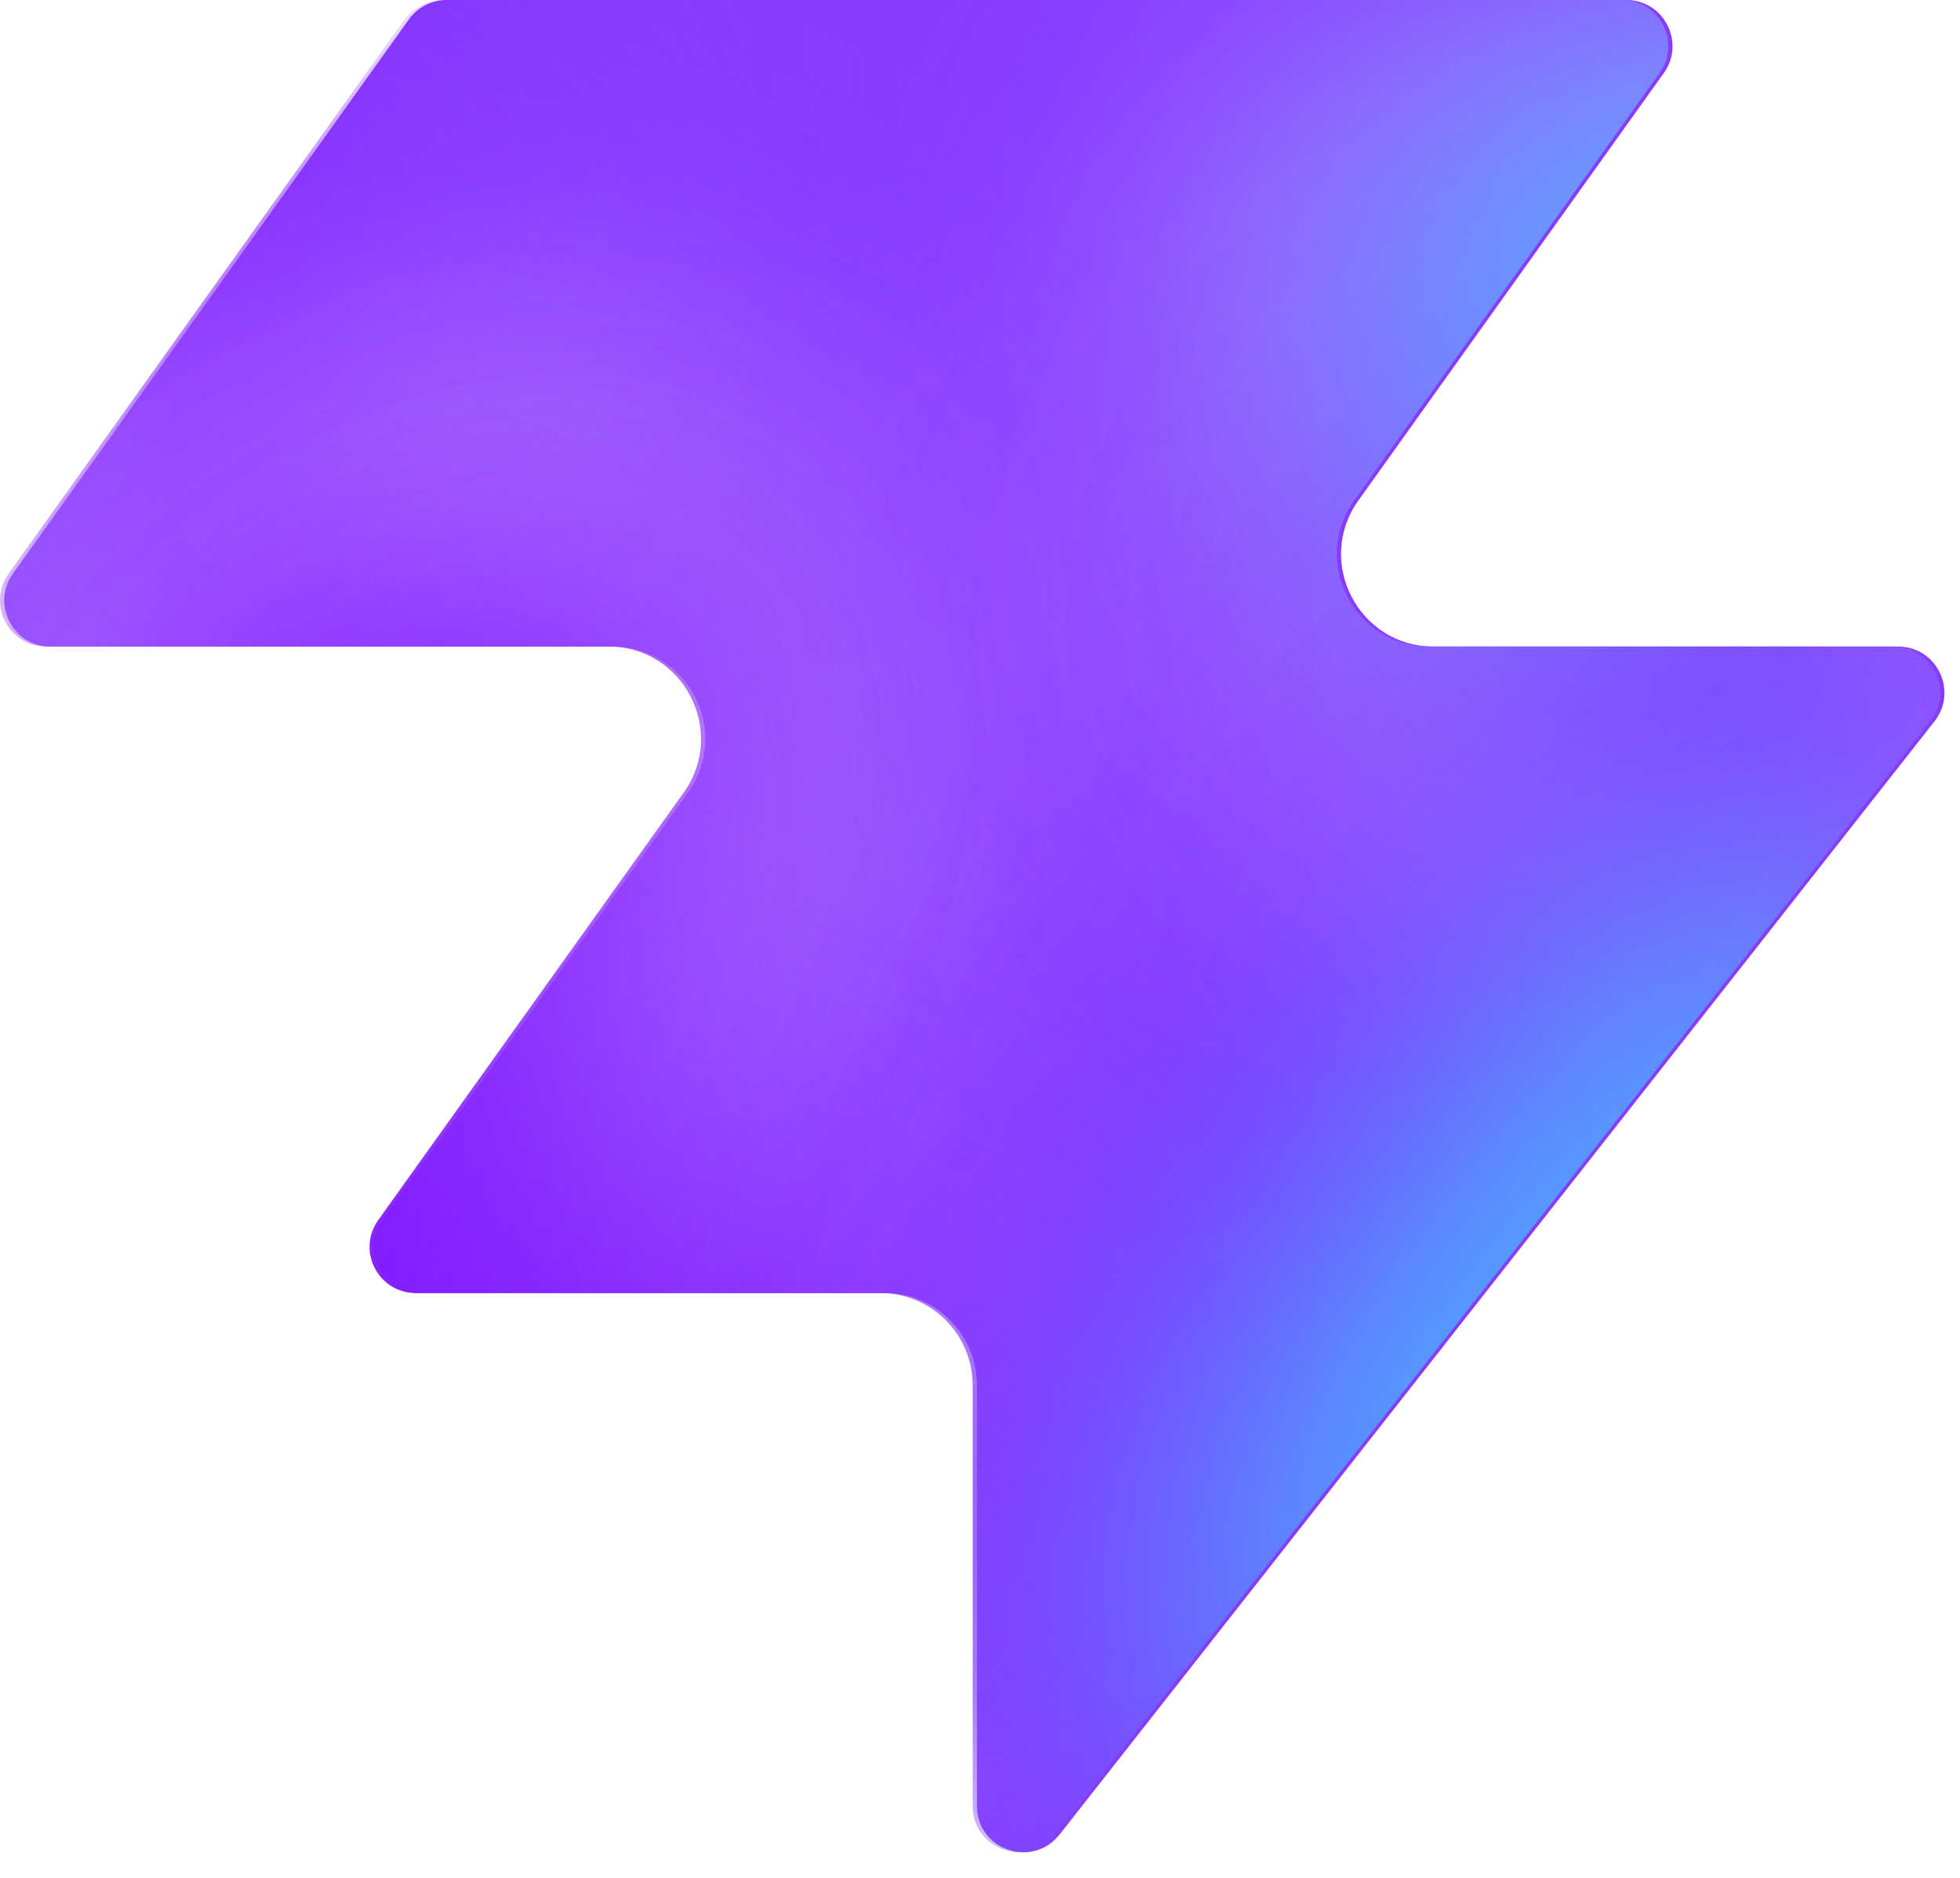
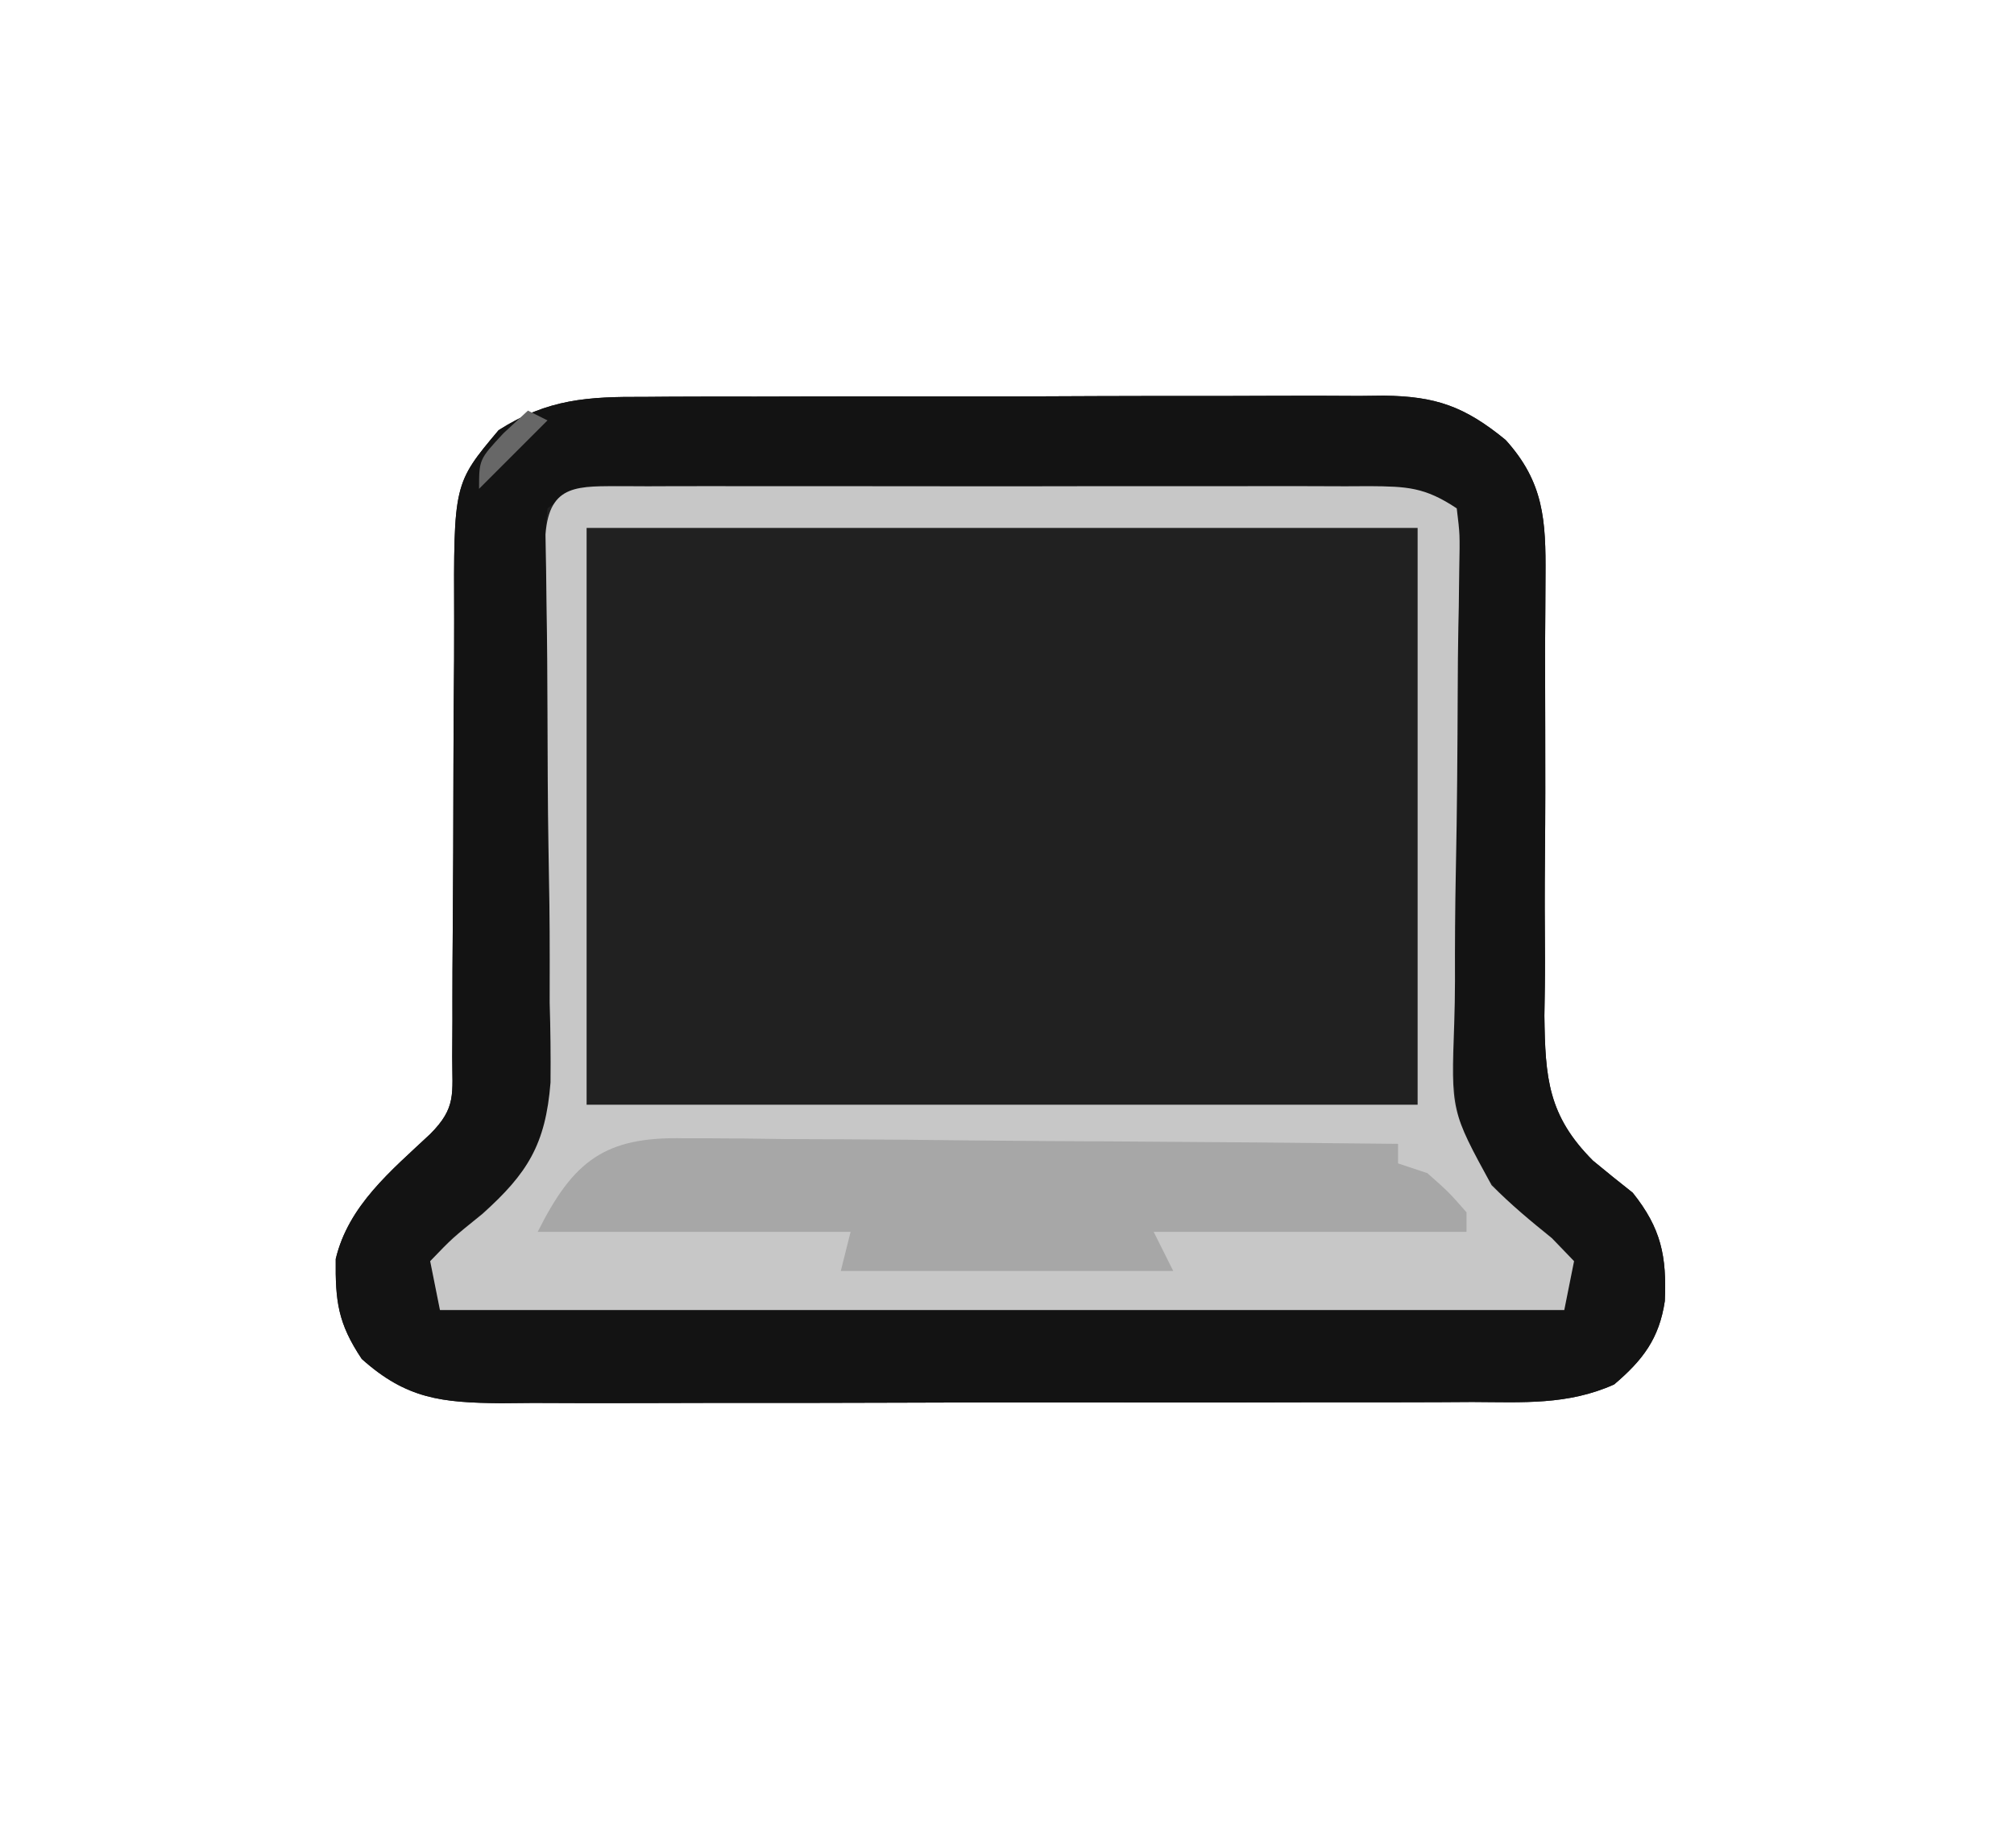
- <svg xmlns="http://www.w3.org/2000/svg" width="48" height="46" fill="none" viewBox="0 0 48 46">
-   <path fill="#863bff" d="M25.946 44.938c-.664.845-2.021.375-2.021-.698V33.937a2.26 2.26 0 0 0-2.262-2.262H10.287c-.92 0-1.456-1.04-.92-1.788l7.48-10.471c1.07-1.497 0-3.578-1.842-3.578H1.237c-.92 0-1.456-1.04-.92-1.788L10.013.474c.214-.297.556-.474.92-.474h28.894c.92 0 1.456 1.04.92 1.788l-7.48 10.471c-1.07 1.498 0 3.579 1.842 3.579h11.377c.943 0 1.473 1.088.89 1.83L25.947 44.94z" style="fill:#863bff;fill:color(display-p3 .525 .23 1);fill-opacity:1" />
-   <mask id="a" width="48" height="46" x="0" y="0" maskUnits="userSpaceOnUse" style="mask-type:alpha">
-     <path fill="#000" d="M25.842 44.938c-.664.844-2.021.375-2.021-.698V33.937a2.26 2.26 0 0 0-2.262-2.262H10.183c-.92 0-1.456-1.04-.92-1.788l7.48-10.471c1.07-1.498 0-3.579-1.842-3.579H1.133c-.92 0-1.456-1.04-.92-1.787L9.91.473c.214-.297.556-.474.92-.474h28.894c.92 0 1.456 1.04.92 1.788l-7.48 10.471c-1.07 1.498 0 3.578 1.842 3.578h11.377c.943 0 1.473 1.088.89 1.832L25.843 44.94z" style="fill:#000;fill-opacity:1" />
-   </mask>
-   <g mask="url(#a)">
-     <g filter="url(#b)">
-       <ellipse cx="5.508" cy="14.704" fill="#ede6ff" rx="5.508" ry="14.704" style="fill:#ede6ff;fill:color(display-p3 .927 .903 1);fill-opacity:1" transform="matrix(.00324 1 1 -.00324 -4.47 31.516)" />
-     </g>
-     <g filter="url(#c)">
-       <ellipse cx="10.399" cy="29.851" fill="#ede6ff" rx="10.399" ry="29.851" style="fill:#ede6ff;fill:color(display-p3 .927 .903 1);fill-opacity:1" transform="matrix(.00324 1 1 -.00324 -39.328 7.883)" />
-     </g>
-     <g filter="url(#d)">
-       <ellipse cx="5.508" cy="30.487" fill="#7e14ff" rx="5.508" ry="30.487" style="fill:#7e14ff;fill:color(display-p3 .492 .077 1);fill-opacity:1" transform="rotate(89.814 -25.913 -14.639)scale(1 -1)" />
-     </g>
-     <g filter="url(#e)">
-       <ellipse cx="5.508" cy="30.599" fill="#7e14ff" rx="5.508" ry="30.599" style="fill:#7e14ff;fill:color(display-p3 .492 .077 1);fill-opacity:1" transform="rotate(89.814 -32.644 -3.334)scale(1 -1)" />
-     </g>
-     <g filter="url(#f)">
-       <ellipse cx="5.508" cy="30.599" fill="#7e14ff" rx="5.508" ry="30.599" style="fill:#7e14ff;fill:color(display-p3 .492 .077 1);fill-opacity:1" transform="matrix(.00324 1 1 -.00324 -34.34 30.47)" />
-     </g>
-     <g filter="url(#g)">
-       <ellipse cx="14.072" cy="22.078" fill="#ede6ff" rx="14.072" ry="22.078" style="fill:#ede6ff;fill:color(display-p3 .927 .903 1);fill-opacity:1" transform="rotate(93.35 24.506 48.493)scale(-1 1)" />
-     </g>
-     <g filter="url(#h)">
-       <ellipse cx="3.47" cy="21.501" fill="#7e14ff" rx="3.47" ry="21.501" style="fill:#7e14ff;fill:color(display-p3 .492 .077 1);fill-opacity:1" transform="rotate(89.009 28.708 47.59)scale(-1 1)" />
-     </g>
-     <g filter="url(#i)">
-       <ellipse cx="3.47" cy="21.501" fill="#7e14ff" rx="3.47" ry="21.501" style="fill:#7e14ff;fill:color(display-p3 .492 .077 1);fill-opacity:1" transform="rotate(89.009 28.708 47.59)scale(-1 1)" />
-     </g>
-     <g filter="url(#j)">
-       <ellipse cx=".387" cy="8.972" fill="#7e14ff" rx="4.407" ry="29.108" style="fill:#7e14ff;fill:color(display-p3 .492 .077 1);fill-opacity:1" transform="rotate(39.51 .387 8.972)" />
-     </g>
-     <g filter="url(#k)">
-       <ellipse cx="47.523" cy="-6.092" fill="#7e14ff" rx="4.407" ry="29.108" style="fill:#7e14ff;fill:color(display-p3 .492 .077 1);fill-opacity:1" transform="rotate(37.892 47.523 -6.092)" />
-     </g>
-     <g filter="url(#l)">
-       <ellipse cx="41.412" cy="6.333" fill="#47bfff" rx="5.971" ry="9.665" style="fill:#47bfff;fill:color(display-p3 .28 .748 1);fill-opacity:1" transform="rotate(37.892 41.412 6.333)" />
-     </g>
-     <g filter="url(#m)">
-       <ellipse cx="-1.879" cy="38.332" fill="#7e14ff" rx="4.407" ry="29.108" style="fill:#7e14ff;fill:color(display-p3 .492 .077 1);fill-opacity:1" transform="rotate(37.892 -1.88 38.332)" />
-     </g>
-     <g filter="url(#n)">
-       <ellipse cx="-1.879" cy="38.332" fill="#7e14ff" rx="4.407" ry="29.108" style="fill:#7e14ff;fill:color(display-p3 .492 .077 1);fill-opacity:1" transform="rotate(37.892 -1.88 38.332)" />
-     </g>
-     <g filter="url(#o)">
-       <ellipse cx="35.651" cy="29.907" fill="#7e14ff" rx="4.407" ry="29.108" style="fill:#7e14ff;fill:color(display-p3 .492 .077 1);fill-opacity:1" transform="rotate(37.892 35.651 29.907)" />
-     </g>
-     <g filter="url(#p)">
-       <ellipse cx="38.418" cy="32.4" fill="#47bfff" rx="5.971" ry="15.297" style="fill:#47bfff;fill:color(display-p3 .28 .748 1);fill-opacity:1" transform="rotate(37.892 38.418 32.4)" />
-     </g>
-   </g>
-   <defs>
-     <filter id="b" width="60.045" height="41.654" x="-19.77" y="16.149" color-interpolation-filters="sRGB" filterUnits="userSpaceOnUse">
-       <feFlood flood-opacity="0" result="BackgroundImageFix" />
-       <feBlend in="SourceGraphic" in2="BackgroundImageFix" result="shape" />
-       <feGaussianBlur result="effect1_foregroundBlur_2002_17158" stdDeviation="7.659" />
-     </filter>
-     <filter id="c" width="90.34" height="51.437" x="-54.613" y="-7.533" color-interpolation-filters="sRGB" filterUnits="userSpaceOnUse">
-       <feFlood flood-opacity="0" result="BackgroundImageFix" />
-       <feBlend in="SourceGraphic" in2="BackgroundImageFix" result="shape" />
-       <feGaussianBlur result="effect1_foregroundBlur_2002_17158" stdDeviation="7.659" />
-     </filter>
-     <filter id="d" width="79.355" height="29.4" x="-49.64" y="2.03" color-interpolation-filters="sRGB" filterUnits="userSpaceOnUse">
-       <feFlood flood-opacity="0" result="BackgroundImageFix" />
-       <feBlend in="SourceGraphic" in2="BackgroundImageFix" result="shape" />
-       <feGaussianBlur result="effect1_foregroundBlur_2002_17158" stdDeviation="4.596" />
-     </filter>
-     <filter id="e" width="79.579" height="29.4" x="-45.045" y="20.029" color-interpolation-filters="sRGB" filterUnits="userSpaceOnUse">
-       <feFlood flood-opacity="0" result="BackgroundImageFix" />
-       <feBlend in="SourceGraphic" in2="BackgroundImageFix" result="shape" />
-       <feGaussianBlur result="effect1_foregroundBlur_2002_17158" stdDeviation="4.596" />
-     </filter>
-     <filter id="f" width="79.579" height="29.4" x="-43.513" y="21.178" color-interpolation-filters="sRGB" filterUnits="userSpaceOnUse">
-       <feFlood flood-opacity="0" result="BackgroundImageFix" />
-       <feBlend in="SourceGraphic" in2="BackgroundImageFix" result="shape" />
-       <feGaussianBlur result="effect1_foregroundBlur_2002_17158" stdDeviation="4.596" />
-     </filter>
-     <filter id="g" width="74.749" height="58.852" x="15.756" y="-17.901" color-interpolation-filters="sRGB" filterUnits="userSpaceOnUse">
-       <feFlood flood-opacity="0" result="BackgroundImageFix" />
-       <feBlend in="SourceGraphic" in2="BackgroundImageFix" result="shape" />
-       <feGaussianBlur result="effect1_foregroundBlur_2002_17158" stdDeviation="7.659" />
-     </filter>
-     <filter id="h" width="61.377" height="25.362" x="23.548" y="2.284" color-interpolation-filters="sRGB" filterUnits="userSpaceOnUse">
-       <feFlood flood-opacity="0" result="BackgroundImageFix" />
-       <feBlend in="SourceGraphic" in2="BackgroundImageFix" result="shape" />
-       <feGaussianBlur result="effect1_foregroundBlur_2002_17158" stdDeviation="4.596" />
-     </filter>
-     <filter id="i" width="61.377" height="25.362" x="23.548" y="2.284" color-interpolation-filters="sRGB" filterUnits="userSpaceOnUse">
-       <feFlood flood-opacity="0" result="BackgroundImageFix" />
-       <feBlend in="SourceGraphic" in2="BackgroundImageFix" result="shape" />
-       <feGaussianBlur result="effect1_foregroundBlur_2002_17158" stdDeviation="4.596" />
-     </filter>
-     <filter id="j" width="56.045" height="63.649" x="-27.636" y="-22.853" color-interpolation-filters="sRGB" filterUnits="userSpaceOnUse">
-       <feFlood flood-opacity="0" result="BackgroundImageFix" />
-       <feBlend in="SourceGraphic" in2="BackgroundImageFix" result="shape" />
-       <feGaussianBlur result="effect1_foregroundBlur_2002_17158" stdDeviation="4.596" />
-     </filter>
-     <filter id="k" width="54.814" height="64.646" x="20.116" y="-38.415" color-interpolation-filters="sRGB" filterUnits="userSpaceOnUse">
-       <feFlood flood-opacity="0" result="BackgroundImageFix" />
-       <feBlend in="SourceGraphic" in2="BackgroundImageFix" result="shape" />
-       <feGaussianBlur result="effect1_foregroundBlur_2002_17158" stdDeviation="4.596" />
-     </filter>
-     <filter id="l" width="33.541" height="35.313" x="24.641" y="-11.323" color-interpolation-filters="sRGB" filterUnits="userSpaceOnUse">
-       <feFlood flood-opacity="0" result="BackgroundImageFix" />
-       <feBlend in="SourceGraphic" in2="BackgroundImageFix" result="shape" />
-       <feGaussianBlur result="effect1_foregroundBlur_2002_17158" stdDeviation="4.596" />
-     </filter>
-     <filter id="m" width="54.814" height="64.646" x="-29.286" y="6.009" color-interpolation-filters="sRGB" filterUnits="userSpaceOnUse">
-       <feFlood flood-opacity="0" result="BackgroundImageFix" />
-       <feBlend in="SourceGraphic" in2="BackgroundImageFix" result="shape" />
-       <feGaussianBlur result="effect1_foregroundBlur_2002_17158" stdDeviation="4.596" />
-     </filter>
-     <filter id="n" width="54.814" height="64.646" x="-29.286" y="6.009" color-interpolation-filters="sRGB" filterUnits="userSpaceOnUse">
-       <feFlood flood-opacity="0" result="BackgroundImageFix" />
-       <feBlend in="SourceGraphic" in2="BackgroundImageFix" result="shape" />
-       <feGaussianBlur result="effect1_foregroundBlur_2002_17158" stdDeviation="4.596" />
-     </filter>
-     <filter id="o" width="54.814" height="64.646" x="8.244" y="-2.416" color-interpolation-filters="sRGB" filterUnits="userSpaceOnUse">
-       <feFlood flood-opacity="0" result="BackgroundImageFix" />
-       <feBlend in="SourceGraphic" in2="BackgroundImageFix" result="shape" />
-       <feGaussianBlur result="effect1_foregroundBlur_2002_17158" stdDeviation="4.596" />
-     </filter>
-     <filter id="p" width="39.409" height="43.623" x="18.713" y="10.588" color-interpolation-filters="sRGB" filterUnits="userSpaceOnUse">
-       <feFlood flood-opacity="0" result="BackgroundImageFix" />
-       <feBlend in="SourceGraphic" in2="BackgroundImageFix" result="shape" />
-       <feGaussianBlur result="effect1_foregroundBlur_2002_17158" stdDeviation="4.596" />
-     </filter>
-   </defs>
+ <svg xmlns="http://www.w3.org/2000/svg" version="1.1" width="206" height="189">
+   <path d="M0 0 C1.318 -0.01 1.318 -0.01 2.663 -0.021 C5.556 -0.039 8.449 -0.035 11.342 -0.03 C13.359 -0.034 15.376 -0.039 17.394 -0.045 C21.617 -0.054 25.84 -0.052 30.063 -0.042 C35.47 -0.03 40.877 -0.051 46.284 -0.08 C50.448 -0.098 54.612 -0.098 58.776 -0.092 C60.77 -0.092 62.763 -0.098 64.757 -0.111 C67.545 -0.125 70.333 -0.115 73.121 -0.098 C73.941 -0.107 74.761 -0.117 75.606 -0.127 C80.888 -0.059 83.844 0.948 88.061 4.404 C91.981 8.73 92.185 12.64 92.139 18.331 C92.133 19.526 92.127 20.721 92.121 21.952 C92.109 23.885 92.109 23.885 92.096 25.857 C92.096 28.588 92.105 31.318 92.113 34.049 C92.126 38.352 92.127 42.655 92.085 46.958 C92.051 50.445 92.057 53.931 92.088 57.418 C92.096 59.379 92.062 61.339 92.027 63.3 C92.112 69.649 92.387 73.511 96.996 78.122 C98.338 79.231 99.691 80.328 101.061 81.404 C103.983 85.057 104.544 87.908 104.346 92.478 C103.775 96.333 102.071 98.547 99.16 101.016 C94.406 103.145 89.816 102.829 84.664 102.808 C83.513 102.815 82.361 102.822 81.174 102.829 C77.367 102.847 73.559 102.843 69.752 102.838 C67.105 102.842 64.459 102.848 61.812 102.854 C56.265 102.864 50.718 102.86 45.171 102.85 C38.766 102.839 32.362 102.853 25.957 102.879 C19.786 102.904 13.616 102.907 7.445 102.9 C4.823 102.9 2.202 102.906 -0.42 102.919 C-4.085 102.934 -7.749 102.923 -11.414 102.906 C-13.039 102.92 -13.039 102.92 -14.697 102.935 C-20.749 102.876 -24.365 102.506 -28.939 98.404 C-31.381 94.741 -31.644 92.511 -31.6 88.181 C-30.297 82.702 -25.929 79.149 -21.939 75.404 C-19.234 72.698 -19.688 71.29 -19.684 67.505 C-19.674 65.647 -19.674 65.647 -19.663 63.752 C-19.664 63.088 -19.664 62.423 -19.665 61.739 C-19.666 59.658 -19.653 57.577 -19.636 55.495 C-19.59 49.576 -19.565 43.658 -19.559 37.739 C-19.554 34.118 -19.529 30.498 -19.493 26.878 C-19.484 25.502 -19.481 24.126 -19.486 22.75 C-19.538 8.879 -19.538 8.879 -14.939 3.404 C-9.903 0.194 -5.775 -0.032 0 0 Z " fill="#212121" transform="translate(65.93945,40.59595)" />
+   <path d="M0 0 C1.318 -0.01 1.318 -0.01 2.663 -0.021 C5.556 -0.039 8.449 -0.035 11.342 -0.03 C13.359 -0.034 15.376 -0.039 17.394 -0.045 C21.617 -0.054 25.84 -0.052 30.063 -0.042 C35.47 -0.03 40.877 -0.051 46.284 -0.08 C50.448 -0.098 54.612 -0.098 58.776 -0.092 C60.77 -0.092 62.763 -0.098 64.757 -0.111 C67.545 -0.125 70.333 -0.115 73.121 -0.098 C73.941 -0.107 74.761 -0.117 75.606 -0.127 C80.888 -0.059 83.844 0.948 88.061 4.404 C91.981 8.73 92.185 12.64 92.139 18.331 C92.133 19.526 92.127 20.721 92.121 21.952 C92.109 23.885 92.109 23.885 92.096 25.857 C92.096 28.588 92.105 31.318 92.113 34.049 C92.126 38.352 92.127 42.655 92.085 46.958 C92.051 50.445 92.057 53.931 92.088 57.418 C92.096 59.379 92.062 61.339 92.027 63.3 C92.112 69.649 92.387 73.511 96.996 78.122 C98.338 79.231 99.691 80.328 101.061 81.404 C103.983 85.057 104.544 87.908 104.346 92.478 C103.775 96.333 102.071 98.547 99.16 101.016 C94.406 103.145 89.816 102.829 84.664 102.808 C83.513 102.815 82.361 102.822 81.174 102.829 C77.367 102.847 73.559 102.843 69.752 102.838 C67.105 102.842 64.459 102.848 61.812 102.854 C56.265 102.864 50.718 102.86 45.171 102.85 C38.766 102.839 32.362 102.853 25.957 102.879 C19.786 102.904 13.616 102.907 7.445 102.9 C4.823 102.9 2.202 102.906 -0.42 102.919 C-4.085 102.934 -7.749 102.923 -11.414 102.906 C-13.039 102.92 -13.039 102.92 -14.697 102.935 C-20.749 102.876 -24.365 102.506 -28.939 98.404 C-31.381 94.741 -31.644 92.511 -31.6 88.181 C-30.297 82.702 -25.929 79.149 -21.939 75.404 C-19.234 72.698 -19.688 71.29 -19.684 67.505 C-19.674 65.647 -19.674 65.647 -19.663 63.752 C-19.664 63.088 -19.664 62.423 -19.665 61.739 C-19.666 59.658 -19.653 57.577 -19.636 55.495 C-19.59 49.576 -19.565 43.658 -19.559 37.739 C-19.554 34.118 -19.529 30.498 -19.493 26.878 C-19.484 25.502 -19.481 24.126 -19.486 22.75 C-19.538 8.879 -19.538 8.879 -14.939 3.404 C-9.903 0.194 -5.775 -0.032 0 0 Z M-9.939 11.404 C-10.195 14.201 -10.195 14.201 -10.084 17.515 C-10.068 18.801 -10.052 20.087 -10.036 21.411 C-10.024 22.101 -10.012 22.791 -10 23.502 C-9.943 27.169 -9.944 30.836 -9.934 34.504 C-9.916 39.165 -9.883 43.825 -9.792 48.486 C-9.721 52.256 -9.704 56.023 -9.721 59.794 C-9.718 61.223 -9.696 62.651 -9.652 64.079 C-9.306 75.941 -9.306 75.941 -13.506 80.632 C-15.476 82.609 -17.489 84.291 -19.674 86.052 C-20.421 86.828 -21.169 87.604 -21.939 88.404 C-21.609 90.054 -21.279 91.704 -20.939 93.404 C17.011 93.404 54.961 93.404 94.061 93.404 C94.391 91.754 94.721 90.104 95.061 88.404 C92.758 85.917 92.758 85.917 89.697 83.557 C85.12 79.426 83.254 76.499 82.768 70.128 C82.748 67.391 82.784 64.695 82.873 61.963 C82.879 60.503 82.879 59.044 82.875 57.585 C82.875 53.778 82.937 49.976 83.017 46.17 C83.132 40.051 83.146 33.93 83.169 27.809 C83.185 25.676 83.226 23.544 83.271 21.411 C83.286 20.126 83.302 18.84 83.318 17.515 C83.34 16.38 83.363 15.245 83.385 14.076 C83.278 13.194 83.171 12.313 83.061 11.404 C79.229 8.849 76.114 9.123 71.674 9.145 C70.818 9.142 69.963 9.138 69.081 9.135 C66.25 9.126 63.419 9.132 60.588 9.138 C58.624 9.137 56.66 9.135 54.696 9.133 C50.58 9.13 46.463 9.134 42.346 9.143 C37.061 9.155 31.776 9.148 26.491 9.136 C22.436 9.129 18.381 9.131 14.326 9.136 C12.376 9.138 10.427 9.136 8.478 9.131 C5.758 9.126 3.038 9.134 0.318 9.145 C-0.493 9.141 -1.304 9.137 -2.139 9.133 C-6.507 8.995 -6.507 8.995 -9.939 11.404 Z " fill="#131313" transform="translate(65.93945,40.59595)" />
+   <path d="M0 0 C1.216 0.006 1.216 0.006 2.457 0.012 C3.311 0.009 4.165 0.005 5.045 0.002 C7.876 -0.007 10.708 -0.001 13.54 0.005 C15.503 0.004 17.466 0.002 19.429 -0 C23.547 -0.003 27.665 0.001 31.784 0.01 C37.068 0.022 42.352 0.015 47.636 0.003 C51.691 -0.004 55.746 -0.002 59.801 0.003 C61.75 0.005 63.698 0.003 65.647 -0.002 C68.369 -0.007 71.091 0.001 73.813 0.012 C74.622 0.008 75.431 0.004 76.264 0 C80.105 0.029 81.927 0.089 85.2 2.271 C85.525 4.943 85.525 4.943 85.458 8.382 C85.442 9.668 85.426 10.954 85.41 12.278 C85.396 12.968 85.381 13.658 85.366 14.369 C85.325 16.536 85.308 18.702 85.3 20.869 C85.276 27.031 85.236 33.192 85.108 39.353 C85.031 43.123 85.009 46.89 85.021 50.661 C85.015 52.09 84.99 53.518 84.943 54.946 C84.617 63.912 84.617 63.912 88.764 71.499 C90.735 73.476 92.747 75.158 94.933 76.919 C95.681 77.695 96.429 78.471 97.2 79.271 C96.87 80.921 96.54 82.571 96.2 84.271 C58.25 84.271 20.3 84.271 -18.8 84.271 C-19.295 81.796 -19.295 81.796 -19.8 79.271 C-17.535 76.919 -17.535 76.919 -14.439 74.424 C-9.863 70.294 -7.993 67.363 -7.491 60.995 C-7.465 58.258 -7.494 55.562 -7.577 52.83 C-7.581 51.37 -7.579 49.911 -7.572 48.452 C-7.566 44.646 -7.624 40.843 -7.698 37.037 C-7.777 32.392 -7.788 27.747 -7.801 23.101 C-7.811 19.493 -7.834 15.886 -7.897 12.278 C-7.913 10.993 -7.928 9.707 -7.944 8.382 C-7.964 7.247 -7.984 6.112 -8.005 4.943 C-7.6 -0.35 -4.579 0.035 0 0 Z M-3.8 4.271 C-3.8 23.741 -3.8 43.211 -3.8 63.271 C24.25 63.271 52.3 63.271 81.2 63.271 C81.2 43.801 81.2 24.331 81.2 4.271 C53.15 4.271 25.1 4.271 -3.8 4.271 Z " fill="#C7C7C7" transform="translate(63.80011,49.72894)" />
+   <path d="M0 0 C1.186 -0.001 1.186 -0.001 2.396 -0.002 C5 0.001 7.601 0.04 10.204 0.079 C12.013 0.089 13.822 0.096 15.631 0.101 C20.384 0.12 25.136 0.169 29.889 0.224 C34.742 0.276 39.595 0.298 44.448 0.323 C53.965 0.377 63.481 0.462 72.997 0.568 C72.997 1.228 72.997 1.888 72.997 2.568 C73.987 2.898 74.977 3.228 75.997 3.568 C78.184 5.505 78.184 5.505 79.997 7.568 C79.997 8.228 79.997 8.888 79.997 9.568 C69.437 9.568 58.877 9.568 47.997 9.568 C48.987 11.548 48.987 11.548 49.997 13.568 C38.777 13.568 27.557 13.568 15.997 13.568 C16.327 12.248 16.657 10.928 16.997 9.568 C6.437 9.568 -4.123 9.568 -15.003 9.568 C-11.358 2.277 -8.108 -0.197 0 0 Z " fill="#A7A7A7" transform="translate(70.00317,116.4324)" />
+   <path d="M0 0 C0.66 0.33 1.32 0.66 2 1 C-0.31 3.31 -2.62 5.62 -5 8 C-5 5 -5 5 -2.5 2.312 C-1.675 1.549 -0.85 0.786 0 0 Z " fill="#676767" transform="translate(54,42)" />
</svg>
